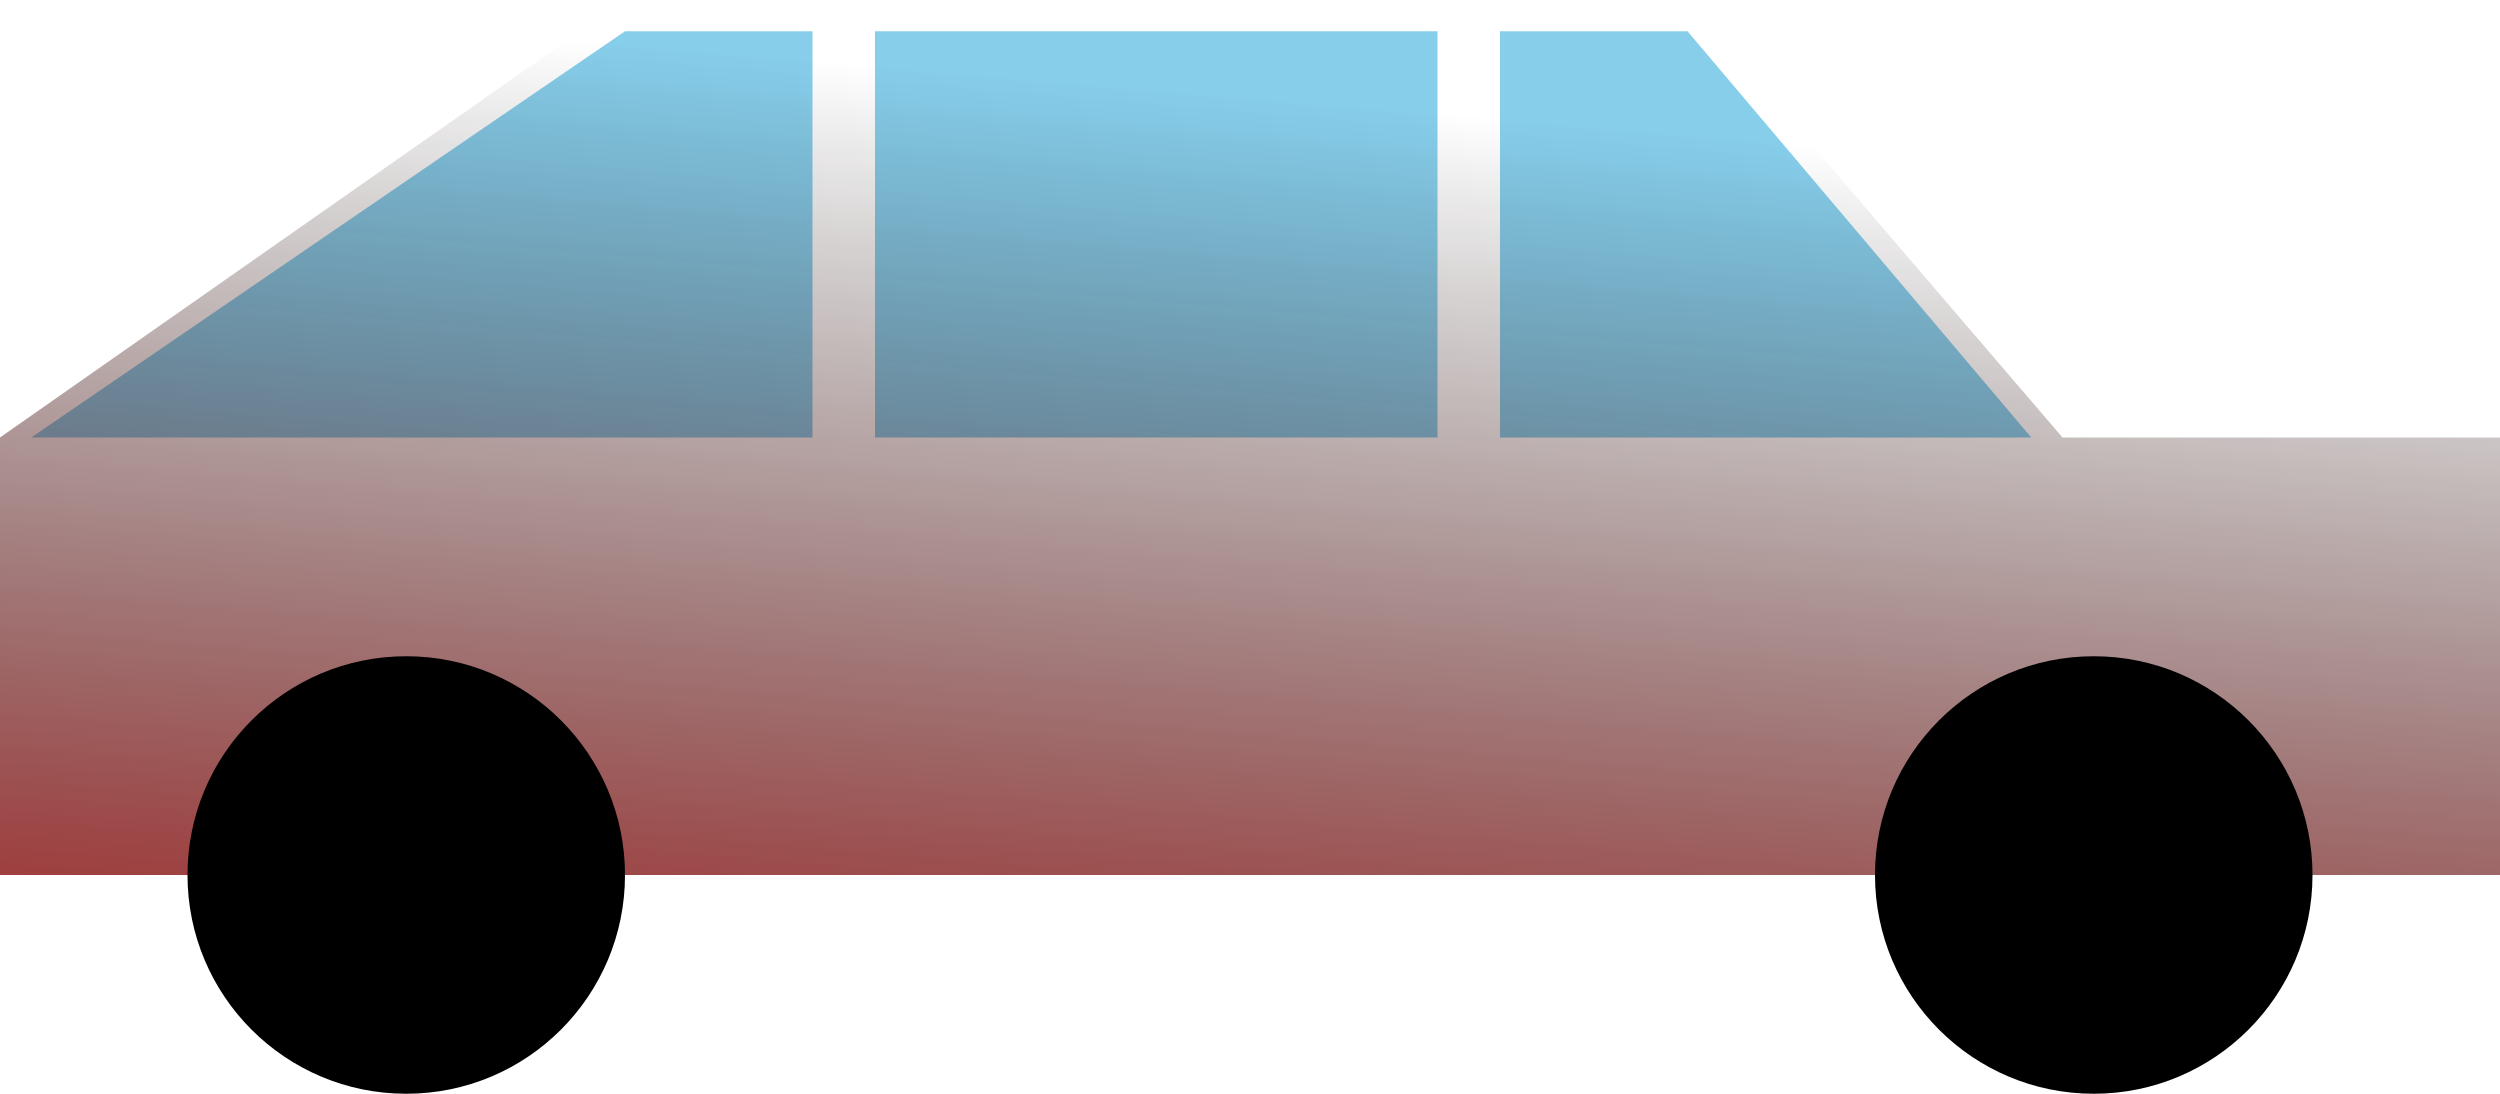
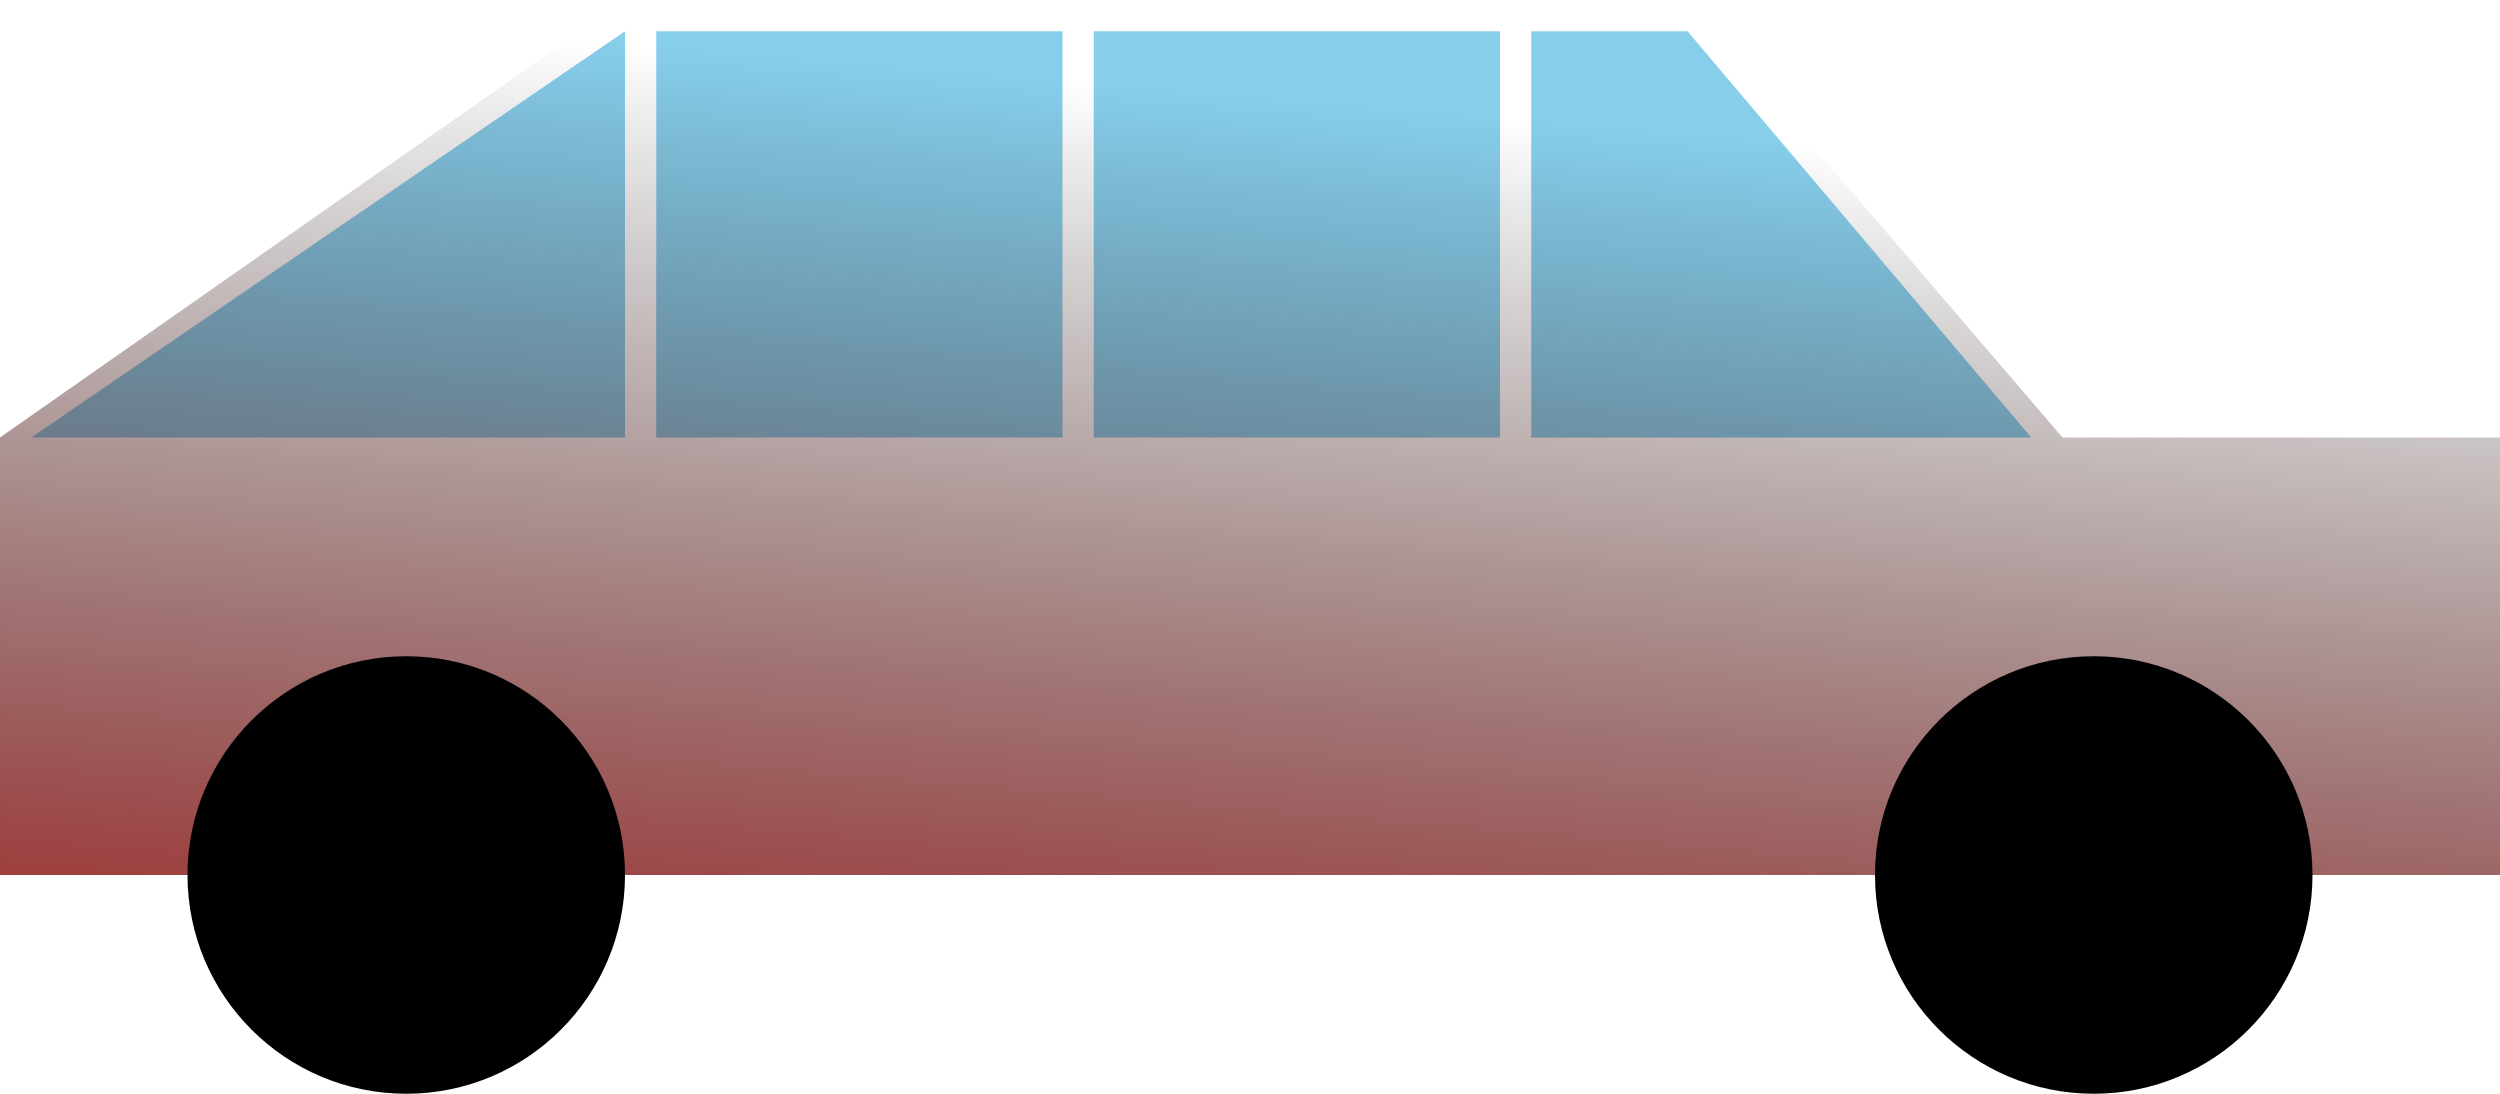
<svg xmlns="http://www.w3.org/2000/svg" width="400" height="175" viewBox="0 0 400 175" fill="none">
  <defs>
    <linearGradient id="dirtGradient" transform-origin=".5 .5" gradientTransform="rotate(100)">
      <stop offset="0%" stop-color="transparent" />
      <stop offset="90%" stop-color="brown" />
    </linearGradient>
    <clipPath id="body">
      <path d="M270 0H100L0 70V140H400V70H330Z" />
    </clipPath>
  </defs>
  <g class="body">
    <path d="M270 0H100L0 70V140H400V70H330Z" />
  </g>
  <g class="windows">
-     <path d="M270 5L325 70H240V5Z" fill="skyblue" />
-     <path d="M140 5h90v65h-90Z" fill="skyblue" />
-     <path d="M100 5h30v65h-125Z" fill="skyblue" />
+     <path d="M270 5L325 70H245V5Z" fill="skyblue" />
+     <path d="M175 5h65V70h-65Z" fill="skyblue" />
+     <path d="M105 5h65V70h-65Z" fill="skyblue" />
+     <path d="M100 5V70h-95Z" fill="skyblue" />
  </g>
  <g clip-path="url(#body)">
    <rect class="dirt" x="0" y="0" width="400" height="175" fill="url(#dirtGradient)" />
  </g>
  <g class="wheels">
    <circle cx="65" cy="140" r="35" fill="black" />
    <circle cx="335" cy="140" r="35" fill="black" />
  </g>
</svg>
